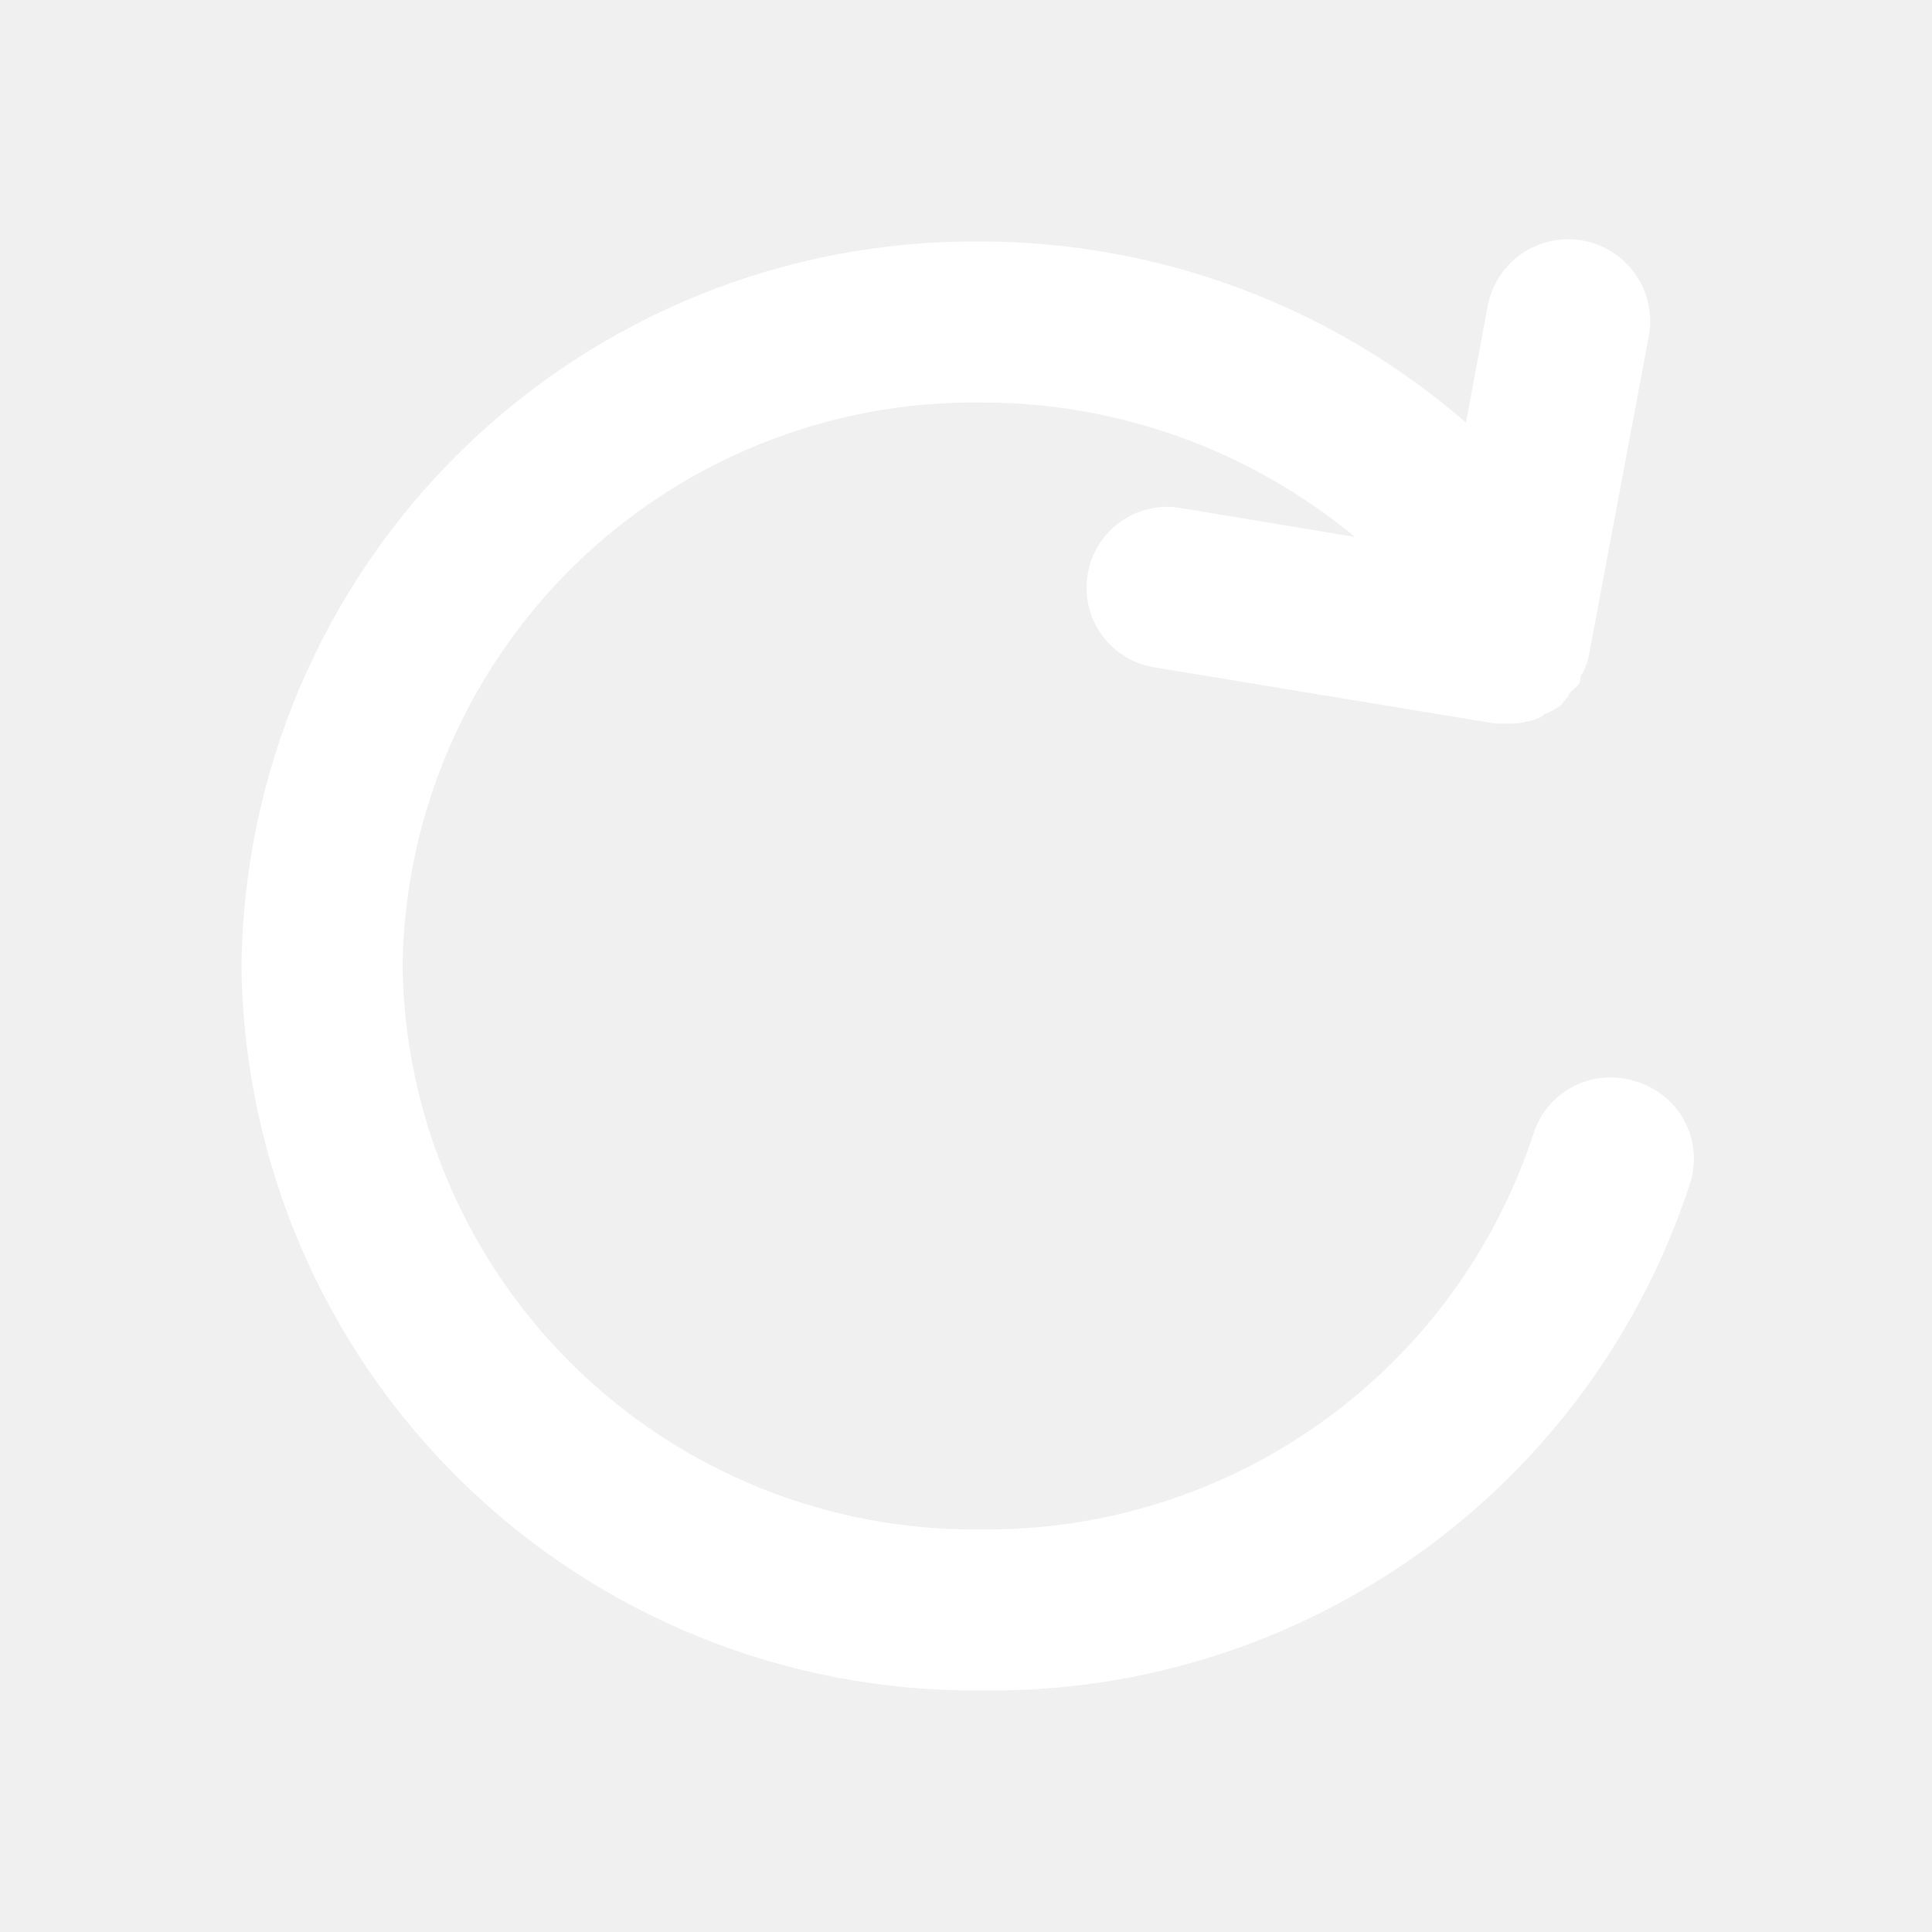
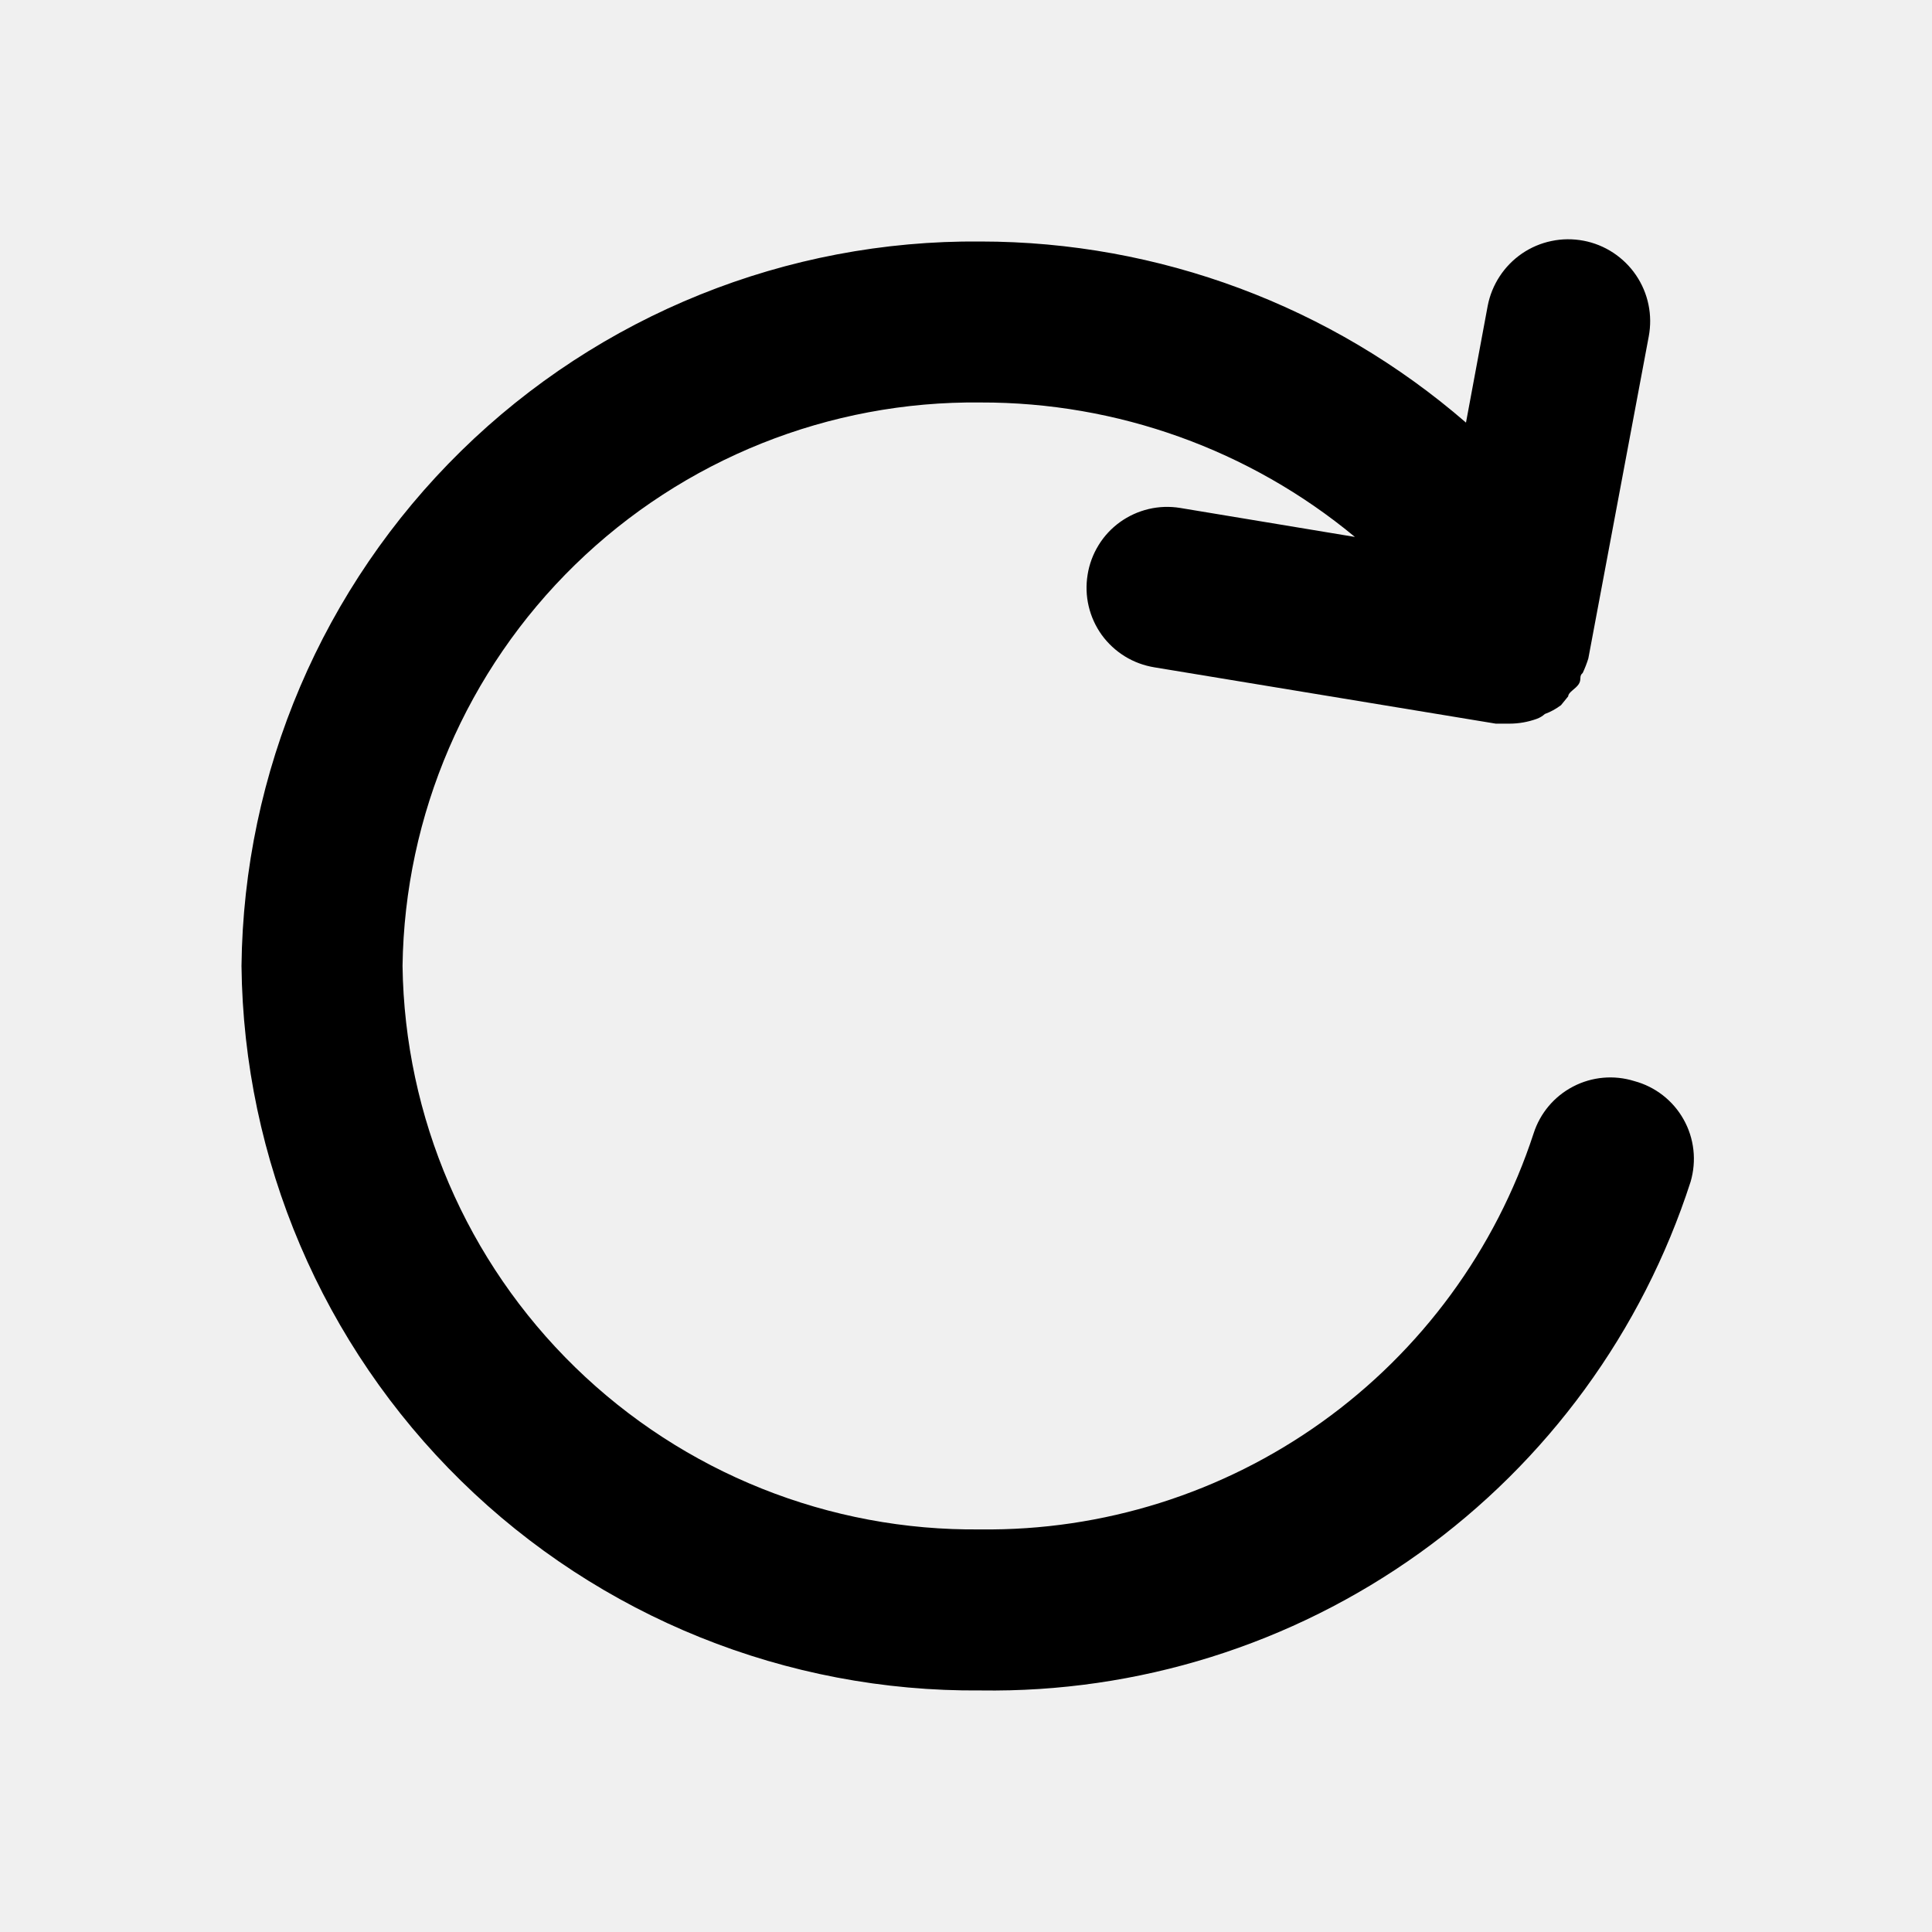
<svg xmlns="http://www.w3.org/2000/svg" width="34" height="34" viewBox="0 0 34 34" fill="none">
  <g opacity="0">
-     <path d="M0 34L34 34L34 0L0 0L0 34Z" fill="#FFFFFF">
+     <path d="M0 34L34 34L34 0L0 0L0 34Z" fill="#000000">
</path>
  </g>
-   <path d="M28.76 19.025C28.403 18.914 28.017 18.948 27.685 19.121C27.353 19.293 27.103 19.59 26.989 19.946C26.32 21.992 25.015 23.771 23.264 25.025C21.514 26.278 19.409 26.941 17.256 26.915C14.593 26.946 12.027 25.919 10.12 24.06C8.213 22.201 7.121 19.662 7.084 16.999C7.121 14.337 8.213 11.798 10.12 9.939C12.027 8.08 14.593 7.053 17.256 7.083C19.661 7.077 21.992 7.914 23.844 9.449L20.769 8.939C20.585 8.909 20.397 8.915 20.215 8.958C20.033 9.001 19.862 9.079 19.71 9.188C19.559 9.297 19.43 9.435 19.333 9.594C19.235 9.753 19.169 9.93 19.14 10.115C19.11 10.299 19.116 10.487 19.159 10.669C19.202 10.851 19.28 11.022 19.389 11.174C19.499 11.325 19.637 11.453 19.796 11.551C19.955 11.649 20.132 11.714 20.316 11.744L26.323 12.735L26.564 12.735C26.728 12.735 26.891 12.706 27.046 12.65C27.098 12.631 27.146 12.602 27.187 12.565C27.289 12.528 27.384 12.475 27.471 12.41L27.598 12.254C27.598 12.183 27.726 12.126 27.782 12.041C27.839 11.956 27.782 11.9 27.853 11.843C27.892 11.76 27.925 11.675 27.952 11.588L29.015 5.922C29.05 5.736 29.049 5.544 29.01 5.359C28.972 5.174 28.897 4.998 28.79 4.841C28.684 4.685 28.547 4.551 28.389 4.447C28.231 4.343 28.053 4.271 27.867 4.236C27.681 4.201 27.49 4.202 27.305 4.241C27.119 4.279 26.943 4.354 26.787 4.46C26.471 4.676 26.253 5.008 26.181 5.383L25.799 7.437C23.427 5.382 20.394 4.251 17.256 4.25C13.841 4.22 10.554 5.545 8.116 7.935C5.678 10.326 4.287 13.585 4.25 16.999C4.287 20.413 5.678 23.673 8.116 26.063C10.554 28.453 13.841 29.779 17.256 29.749C20.023 29.791 22.731 28.944 24.98 27.332C27.23 25.721 28.902 23.429 29.752 20.796C29.805 20.614 29.822 20.424 29.801 20.236C29.78 20.048 29.722 19.866 29.629 19.701C29.537 19.536 29.412 19.391 29.263 19.275C29.114 19.159 28.943 19.074 28.76 19.025Z" fill="#FFFFFF">
+   <path d="M28.76 19.025C28.403 18.914 28.017 18.948 27.685 19.121C27.353 19.293 27.103 19.59 26.989 19.946C26.32 21.992 25.015 23.771 23.264 25.025C21.514 26.278 19.409 26.941 17.256 26.915C14.593 26.946 12.027 25.919 10.12 24.06C8.213 22.201 7.121 19.662 7.084 16.999C7.121 14.337 8.213 11.798 10.12 9.939C12.027 8.08 14.593 7.053 17.256 7.083C19.661 7.077 21.992 7.914 23.844 9.449L20.769 8.939C20.585 8.909 20.397 8.915 20.215 8.958C20.033 9.001 19.862 9.079 19.71 9.188C19.559 9.297 19.43 9.435 19.333 9.594C19.235 9.753 19.169 9.93 19.14 10.115C19.11 10.299 19.116 10.487 19.159 10.669C19.202 10.851 19.28 11.022 19.389 11.174C19.499 11.325 19.637 11.453 19.796 11.551C19.955 11.649 20.132 11.714 20.316 11.744L26.323 12.735L26.564 12.735C26.728 12.735 26.891 12.706 27.046 12.65C27.098 12.631 27.146 12.602 27.187 12.565C27.289 12.528 27.384 12.475 27.471 12.41L27.598 12.254C27.598 12.183 27.726 12.126 27.782 12.041C27.839 11.956 27.782 11.9 27.853 11.843C27.892 11.76 27.925 11.675 27.952 11.588L29.015 5.922C29.05 5.736 29.049 5.544 29.01 5.359C28.972 5.174 28.897 4.998 28.79 4.841C28.684 4.685 28.547 4.551 28.389 4.447C28.231 4.343 28.053 4.271 27.867 4.236C27.681 4.201 27.49 4.202 27.305 4.241C27.119 4.279 26.943 4.354 26.787 4.46C26.471 4.676 26.253 5.008 26.181 5.383L25.799 7.437C23.427 5.382 20.394 4.251 17.256 4.25C13.841 4.22 10.554 5.545 8.116 7.935C5.678 10.326 4.287 13.585 4.25 16.999C4.287 20.413 5.678 23.673 8.116 26.063C10.554 28.453 13.841 29.779 17.256 29.749C20.023 29.791 22.731 28.944 24.98 27.332C27.23 25.721 28.902 23.429 29.752 20.796C29.805 20.614 29.822 20.424 29.801 20.236C29.78 20.048 29.722 19.866 29.629 19.701C29.537 19.536 29.412 19.391 29.263 19.275C29.114 19.159 28.943 19.074 28.76 19.025Z" fill="#000000">
</path>
</svg>
